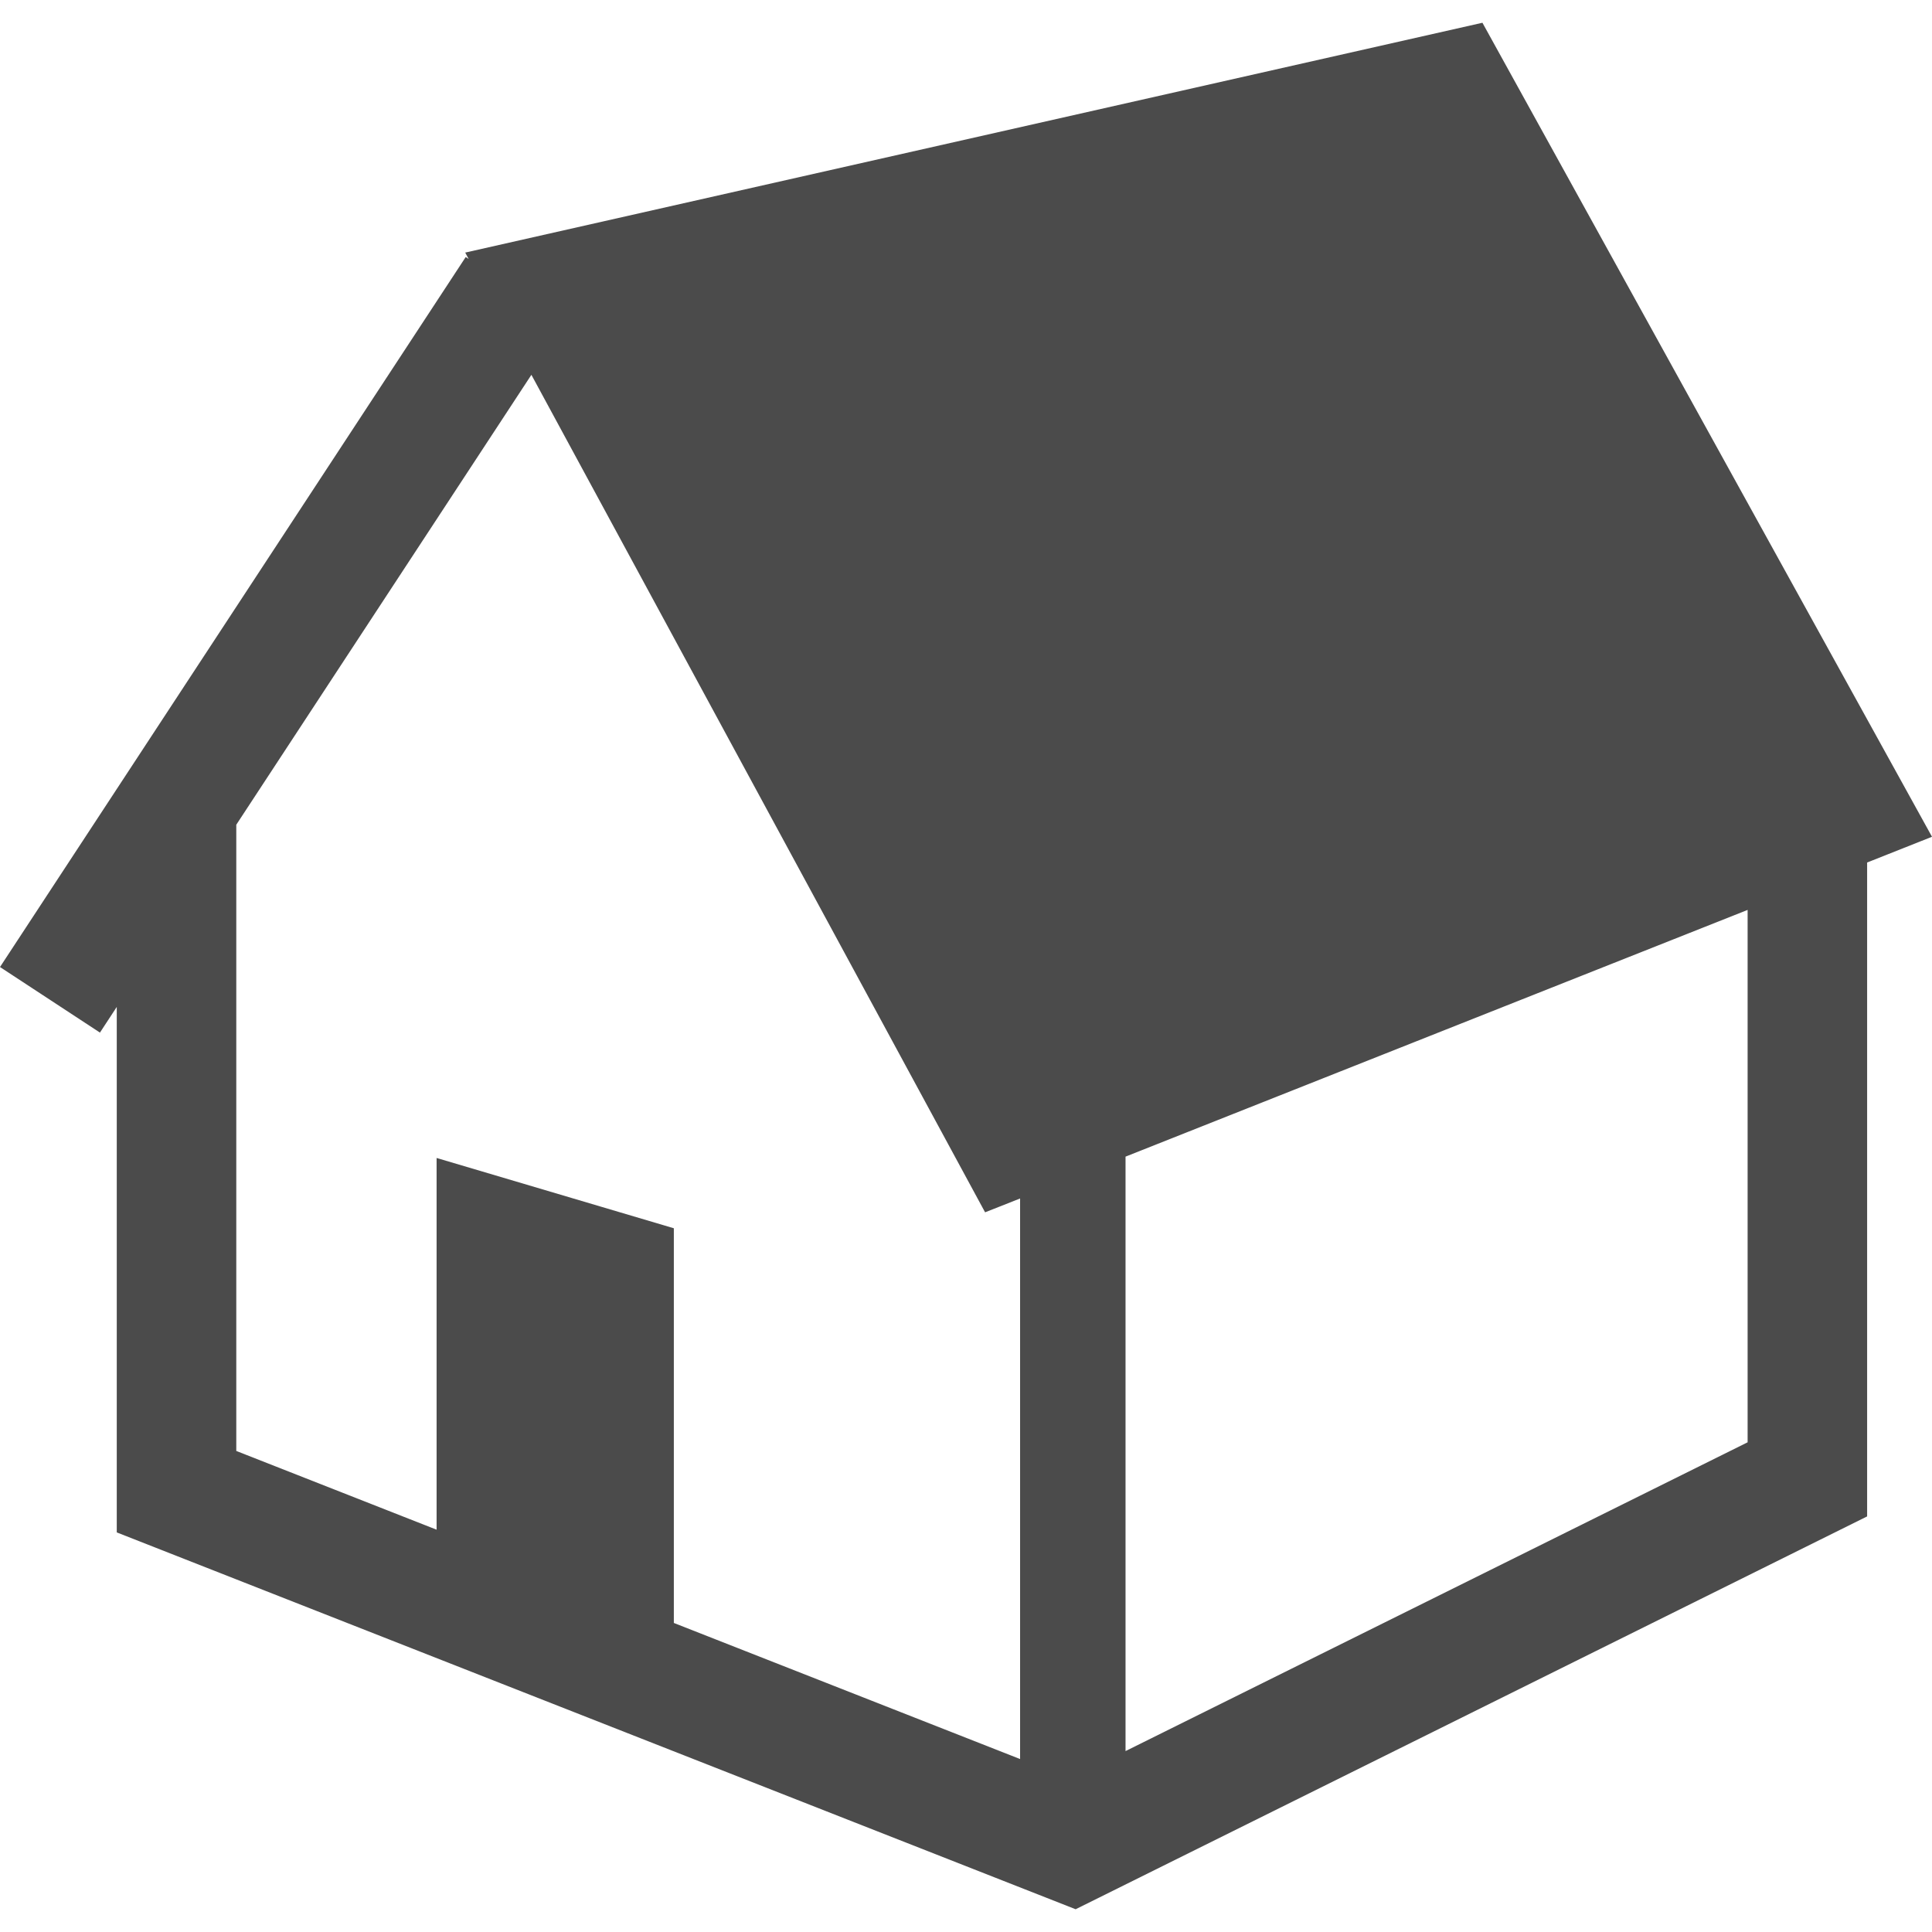
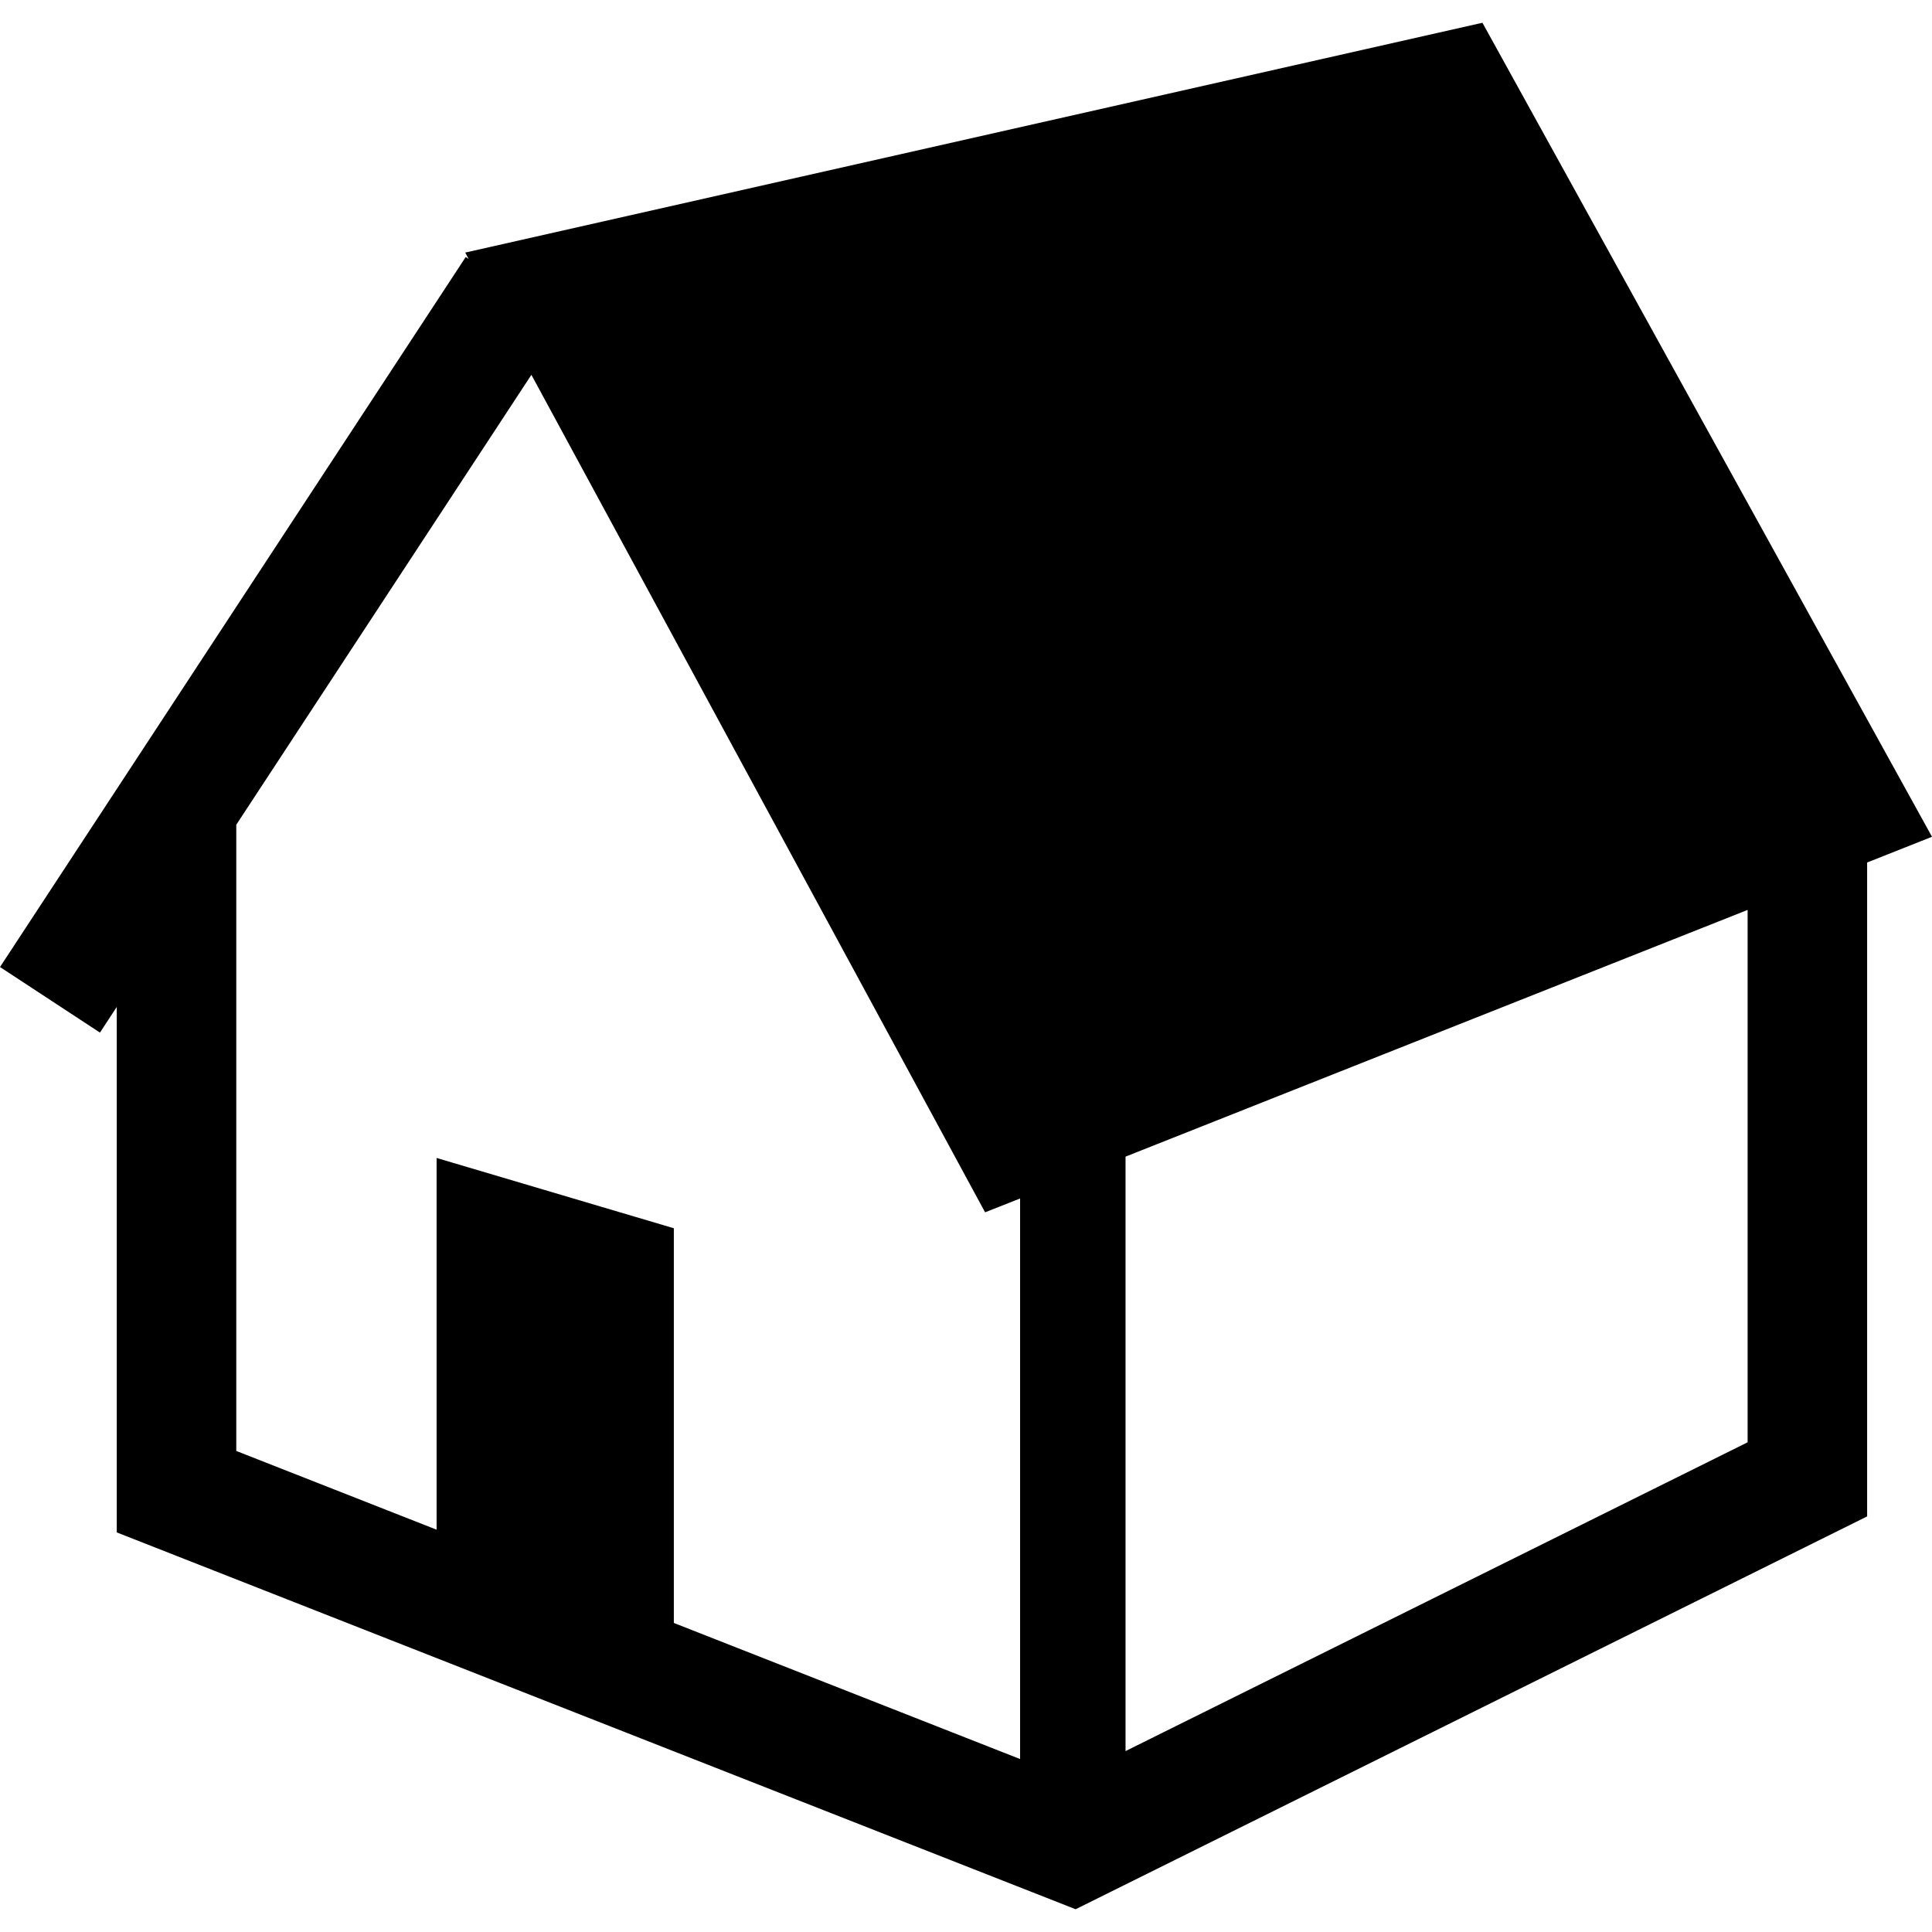
- <svg xmlns="http://www.w3.org/2000/svg" version="1.1" id="_x32_" x="0px" y="0px" viewBox="0 0 512 512" style="width: 128px; height: 128px; opacity: 1;" xml:space="preserve">
+ <svg xmlns="http://www.w3.org/2000/svg" version="1.1" id="_x32_" x="0px" y="0px" viewBox="0 0 512 512" style="width: 21px; height: 21px; opacity: 1;" xml:space="preserve">
  <style type="text/css">
- 	.st0{fill:#4B4B4B;}
+ 	
</style>
  <g>
    <path class="st0" d="M392.859,6.031L123.288,66.938l0.91,1.692l-0.782-0.51L0,256.273l26.488,17.374l4.457-6.804v139.261   l254.107,99.866l209.756-104.105V228.575L512,221.753L392.859,6.031z M270.335,466.165l-91.76-36.065V325.503l-62.872-18.629v98.51   l-53.085-20.866V218.561l78.208-119.232l120.232,221.945l3.856-1.519l5.421-2.147V466.165z M463.136,382.226l-164.858,81.829   V306.52l164.858-65.383V382.226z" />
  </g>
</svg>
